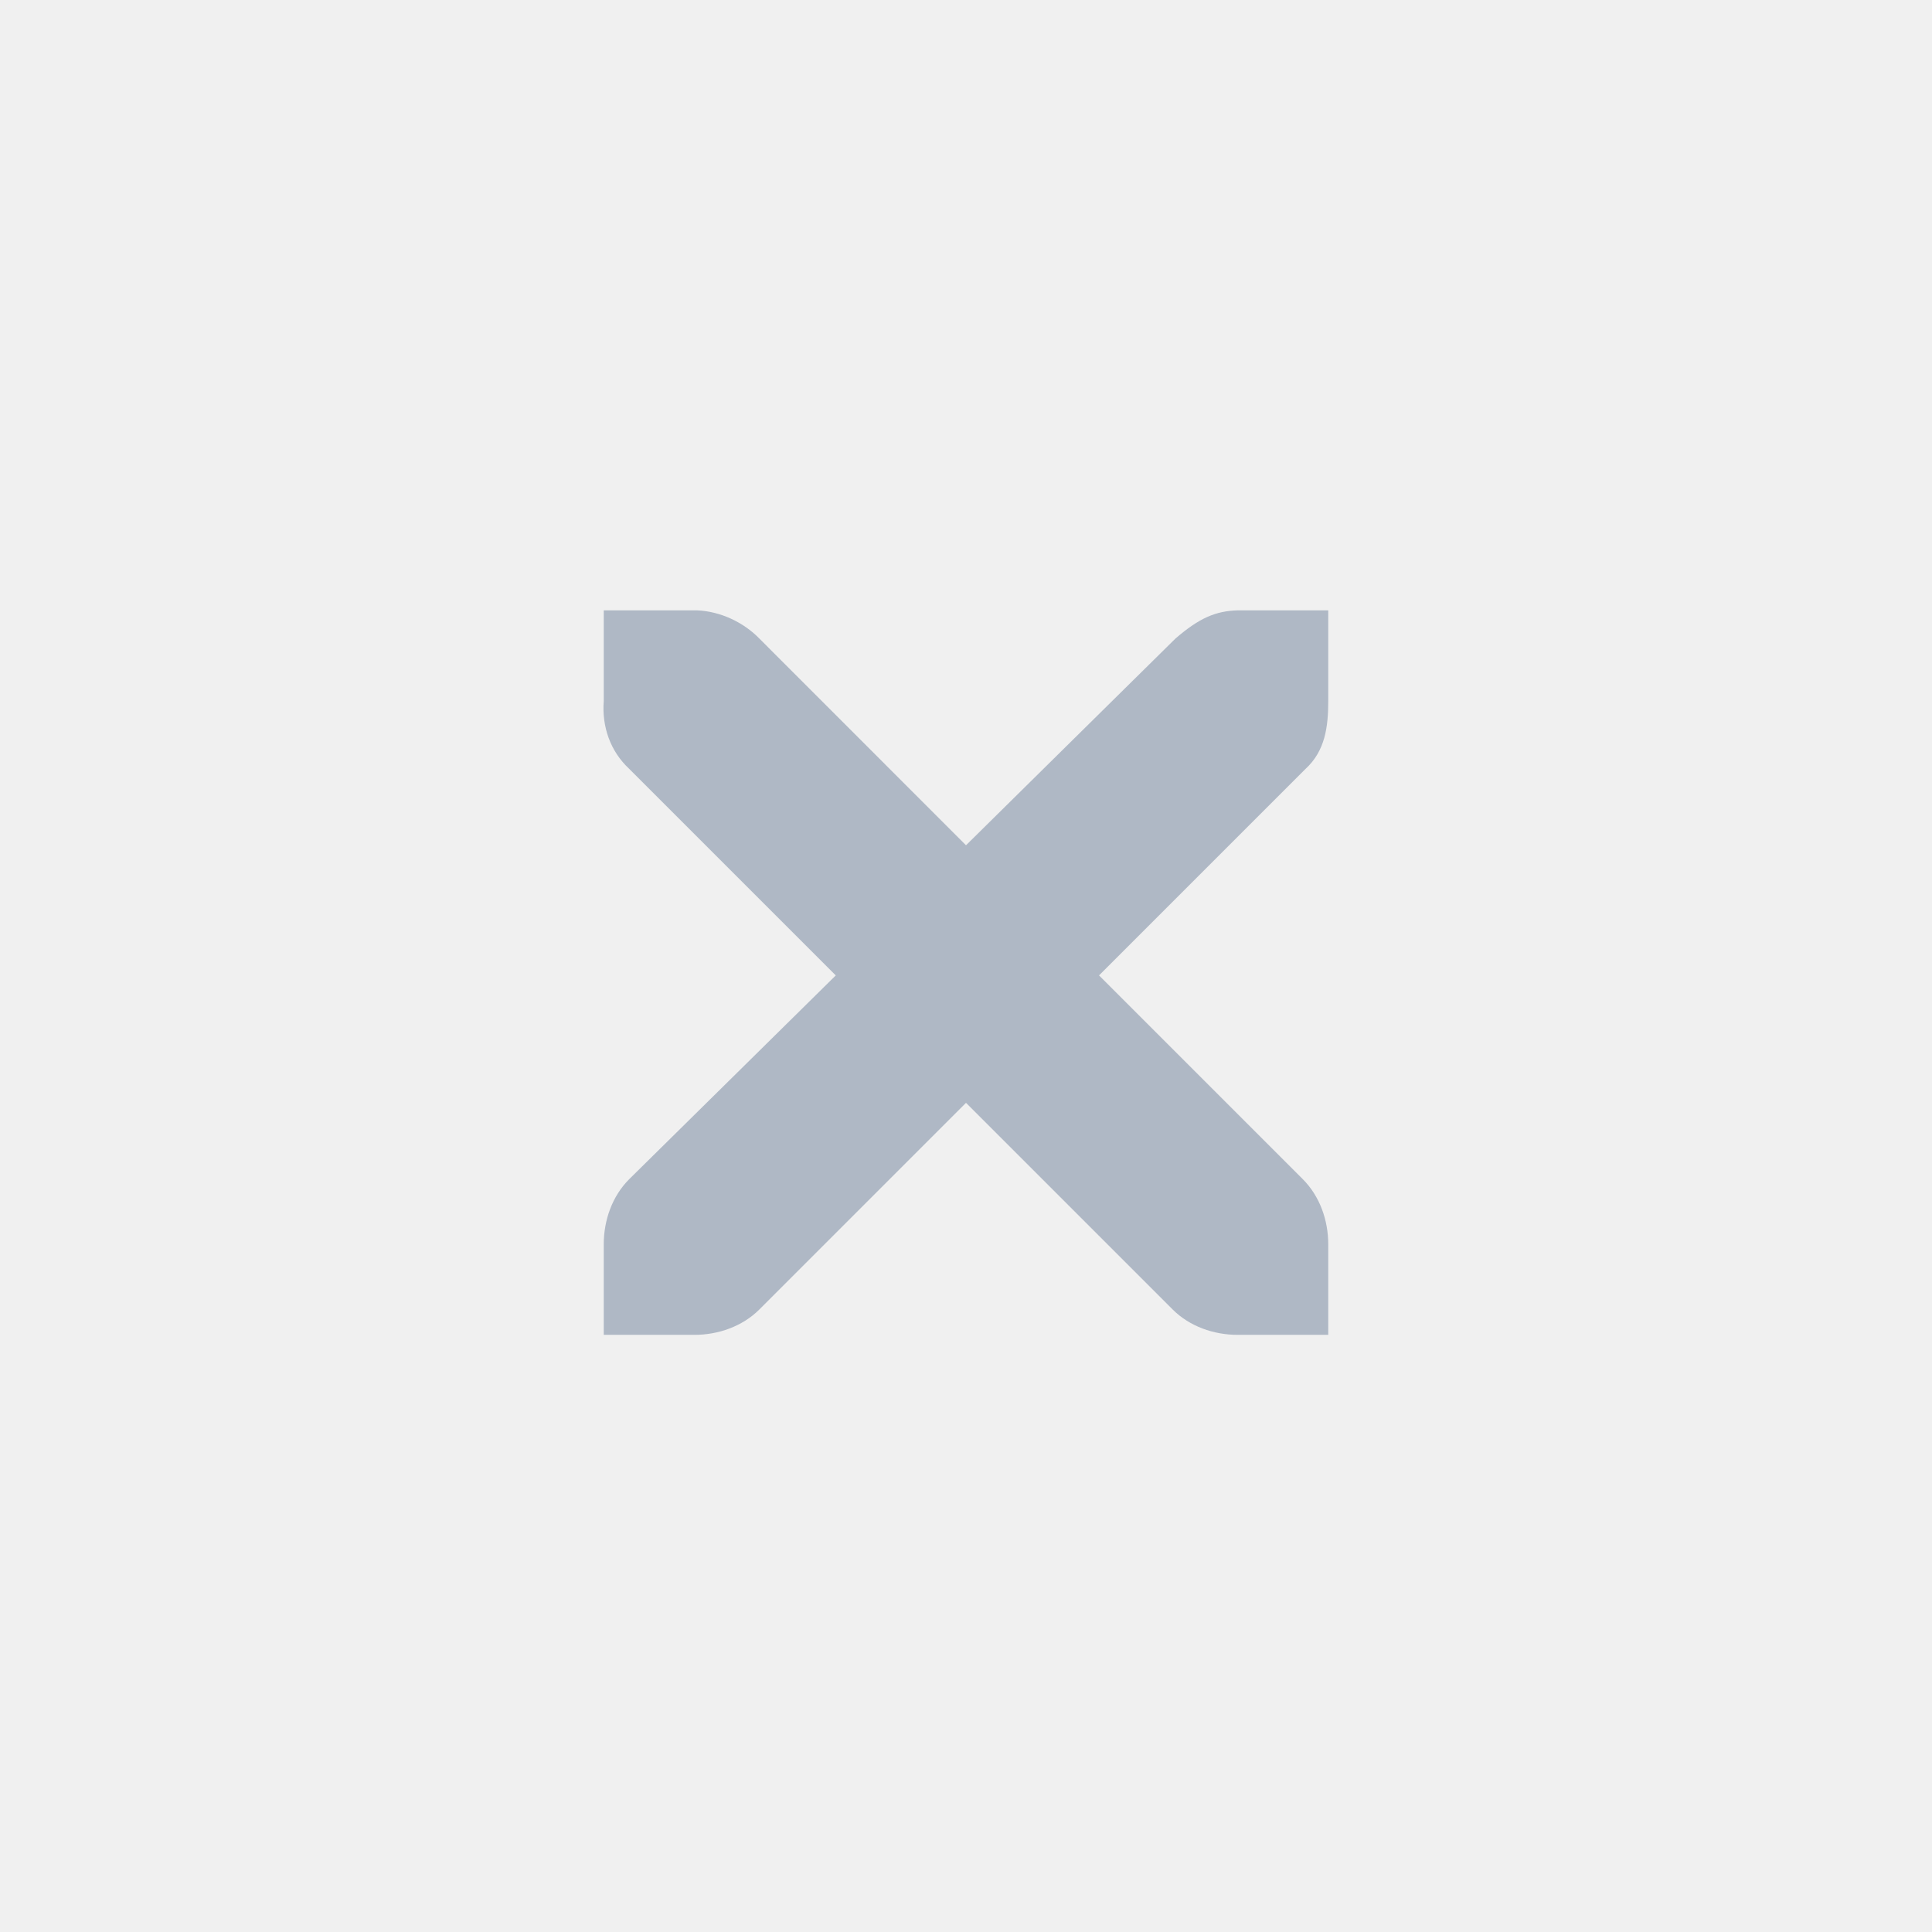
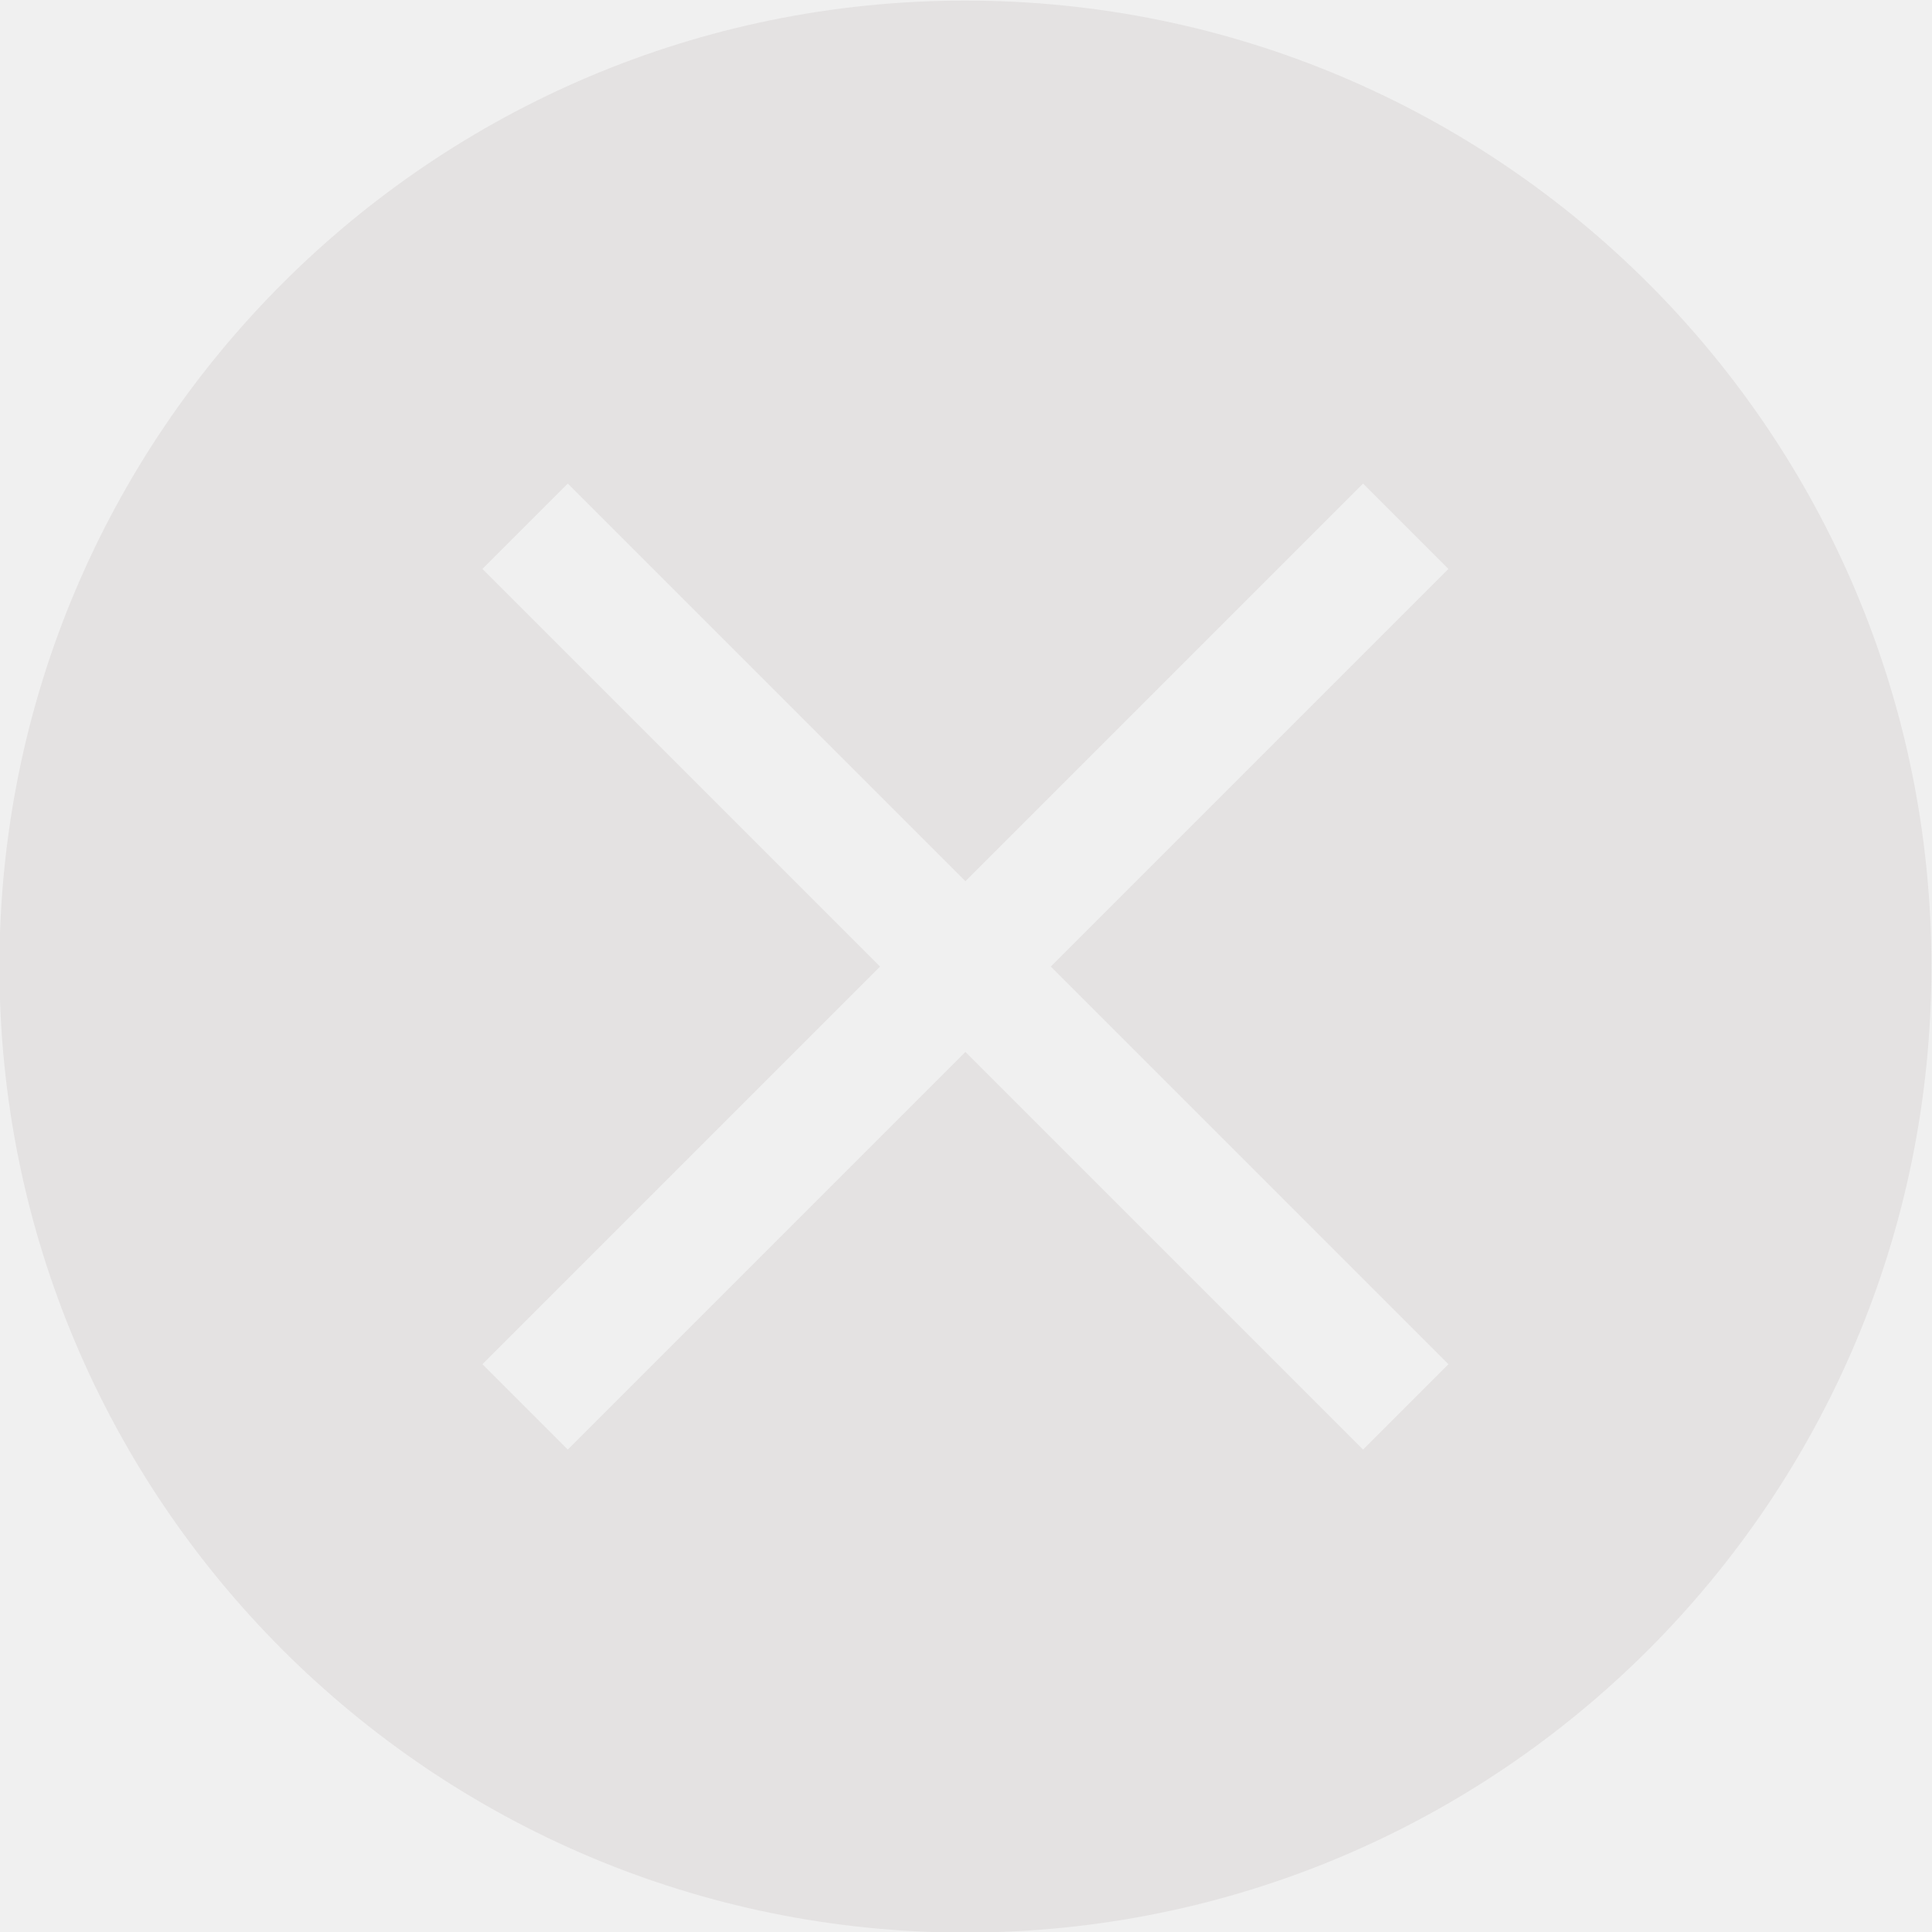
- <svg xmlns="http://www.w3.org/2000/svg" id="svg7384" version="1.1" height="16" width="16">
-   <defs id="defs7386" />
-   <g transform="translate(-60,-518)" id="layer9" style="display:inline" />
-   <g transform="translate(-60,-518)" id="layer10" />
-   <g transform="translate(-60,-518)" id="layer11" />
-   <g id="g2996" transform="matrix(0.75,0,0,0.75,2,2.054688)" style="fill:#afb8c5;fill-opacity:1">
-     <g id="layer12" transform="translate(-60,-518)" style="fill:#afb8c5;fill-opacity:1">
-       <g style="display:inline;fill:#afb8c5;fill-opacity:1" id="layer4-4-1" transform="translate(19,-242)">
-         <path style="font-size:medium;font-style:normal;font-variant:normal;font-weight:normal;font-stretch:normal;text-indent:0;text-align:start;text-decoration:none;line-height:normal;letter-spacing:normal;word-spacing:normal;text-transform:none;direction:ltr;block-progression:tb;writing-mode:lr-tb;text-anchor:start;color:#bebebe;fill:#afb8c5;fill-opacity:1;fill-rule:nonzero;stroke:none;stroke-width:1.781;marker:none;visibility:visible;display:inline;overflow:visible;enable-background:new;font-family:Andale Mono;-inkscape-font-specification:Andale Mono" id="path10839-9" d="m 45,764 1,0 c 0.01,-1.2e-4 0.021,-4.6e-4 0.031,0 0.255,0.011 0.51,0.129 0.688,0.312 L 49,766.594 51.312,764.312 C 51.578,764.082 51.759,764.007 52,764 l 1,0 0,1 c 0,0.286 -0.034,0.551 -0.25,0.75 l -2.281,2.281 2.25,2.25 C 52.907,770.469 53,770.735 53,771 l 0,1 -1,0 c -0.265,-10e-6 -0.531,-0.093 -0.719,-0.281 L 49,769.438 46.719,771.719 C 46.531,771.907 46.265,772 46,772 l -1,0 0,-1 c -3e-6,-0.265 0.093,-0.531 0.281,-0.719 l 2.281,-2.25 L 45.281,765.75 C 45.071,765.555 44.978,765.281 45,765 l 0,-1 z" />
-       </g>
-     </g>
+ <svg xmlns="http://www.w3.org/2000/svg" viewBox="0 0 22 22" id="svg2" version="1.1">
+   <defs id="defs12" />
+   <g transform="matrix(1.375,0,0,1.375,-583.9883,-727.0811)" id="g4">
+     <circle cx="432.714" cy="536.791" r="6" style="fill:#ffffff;fill-opacity:0.005" id="circle6" />
+     <path d="m 432.714,528.791 a 8,8 0 0 0 -8,8 8,8 0 0 0 8,8 8,8 0 0 0 8,-8 8,8 0 0 0 -8,-8 m -3.293,4 3.293,3.293 3.293,-3.293 0.707,0.707 -3.293,3.293 3.293,3.293 -0.707,0.707 -3.293,-3.293 -3.293,3.293 -0.707,-0.707 3.293,-3.293 -3.293,-3.293 0.707,-0.707" style="fill:#e4e2e2;fill-opacity:1" id="path8" />
  </g>
-   <g transform="translate(-60,-518)" id="layer13" />
-   <g transform="translate(-60,-518)" id="layer14" />
-   <g transform="translate(-60,-518)" id="layer15" />
</svg>
